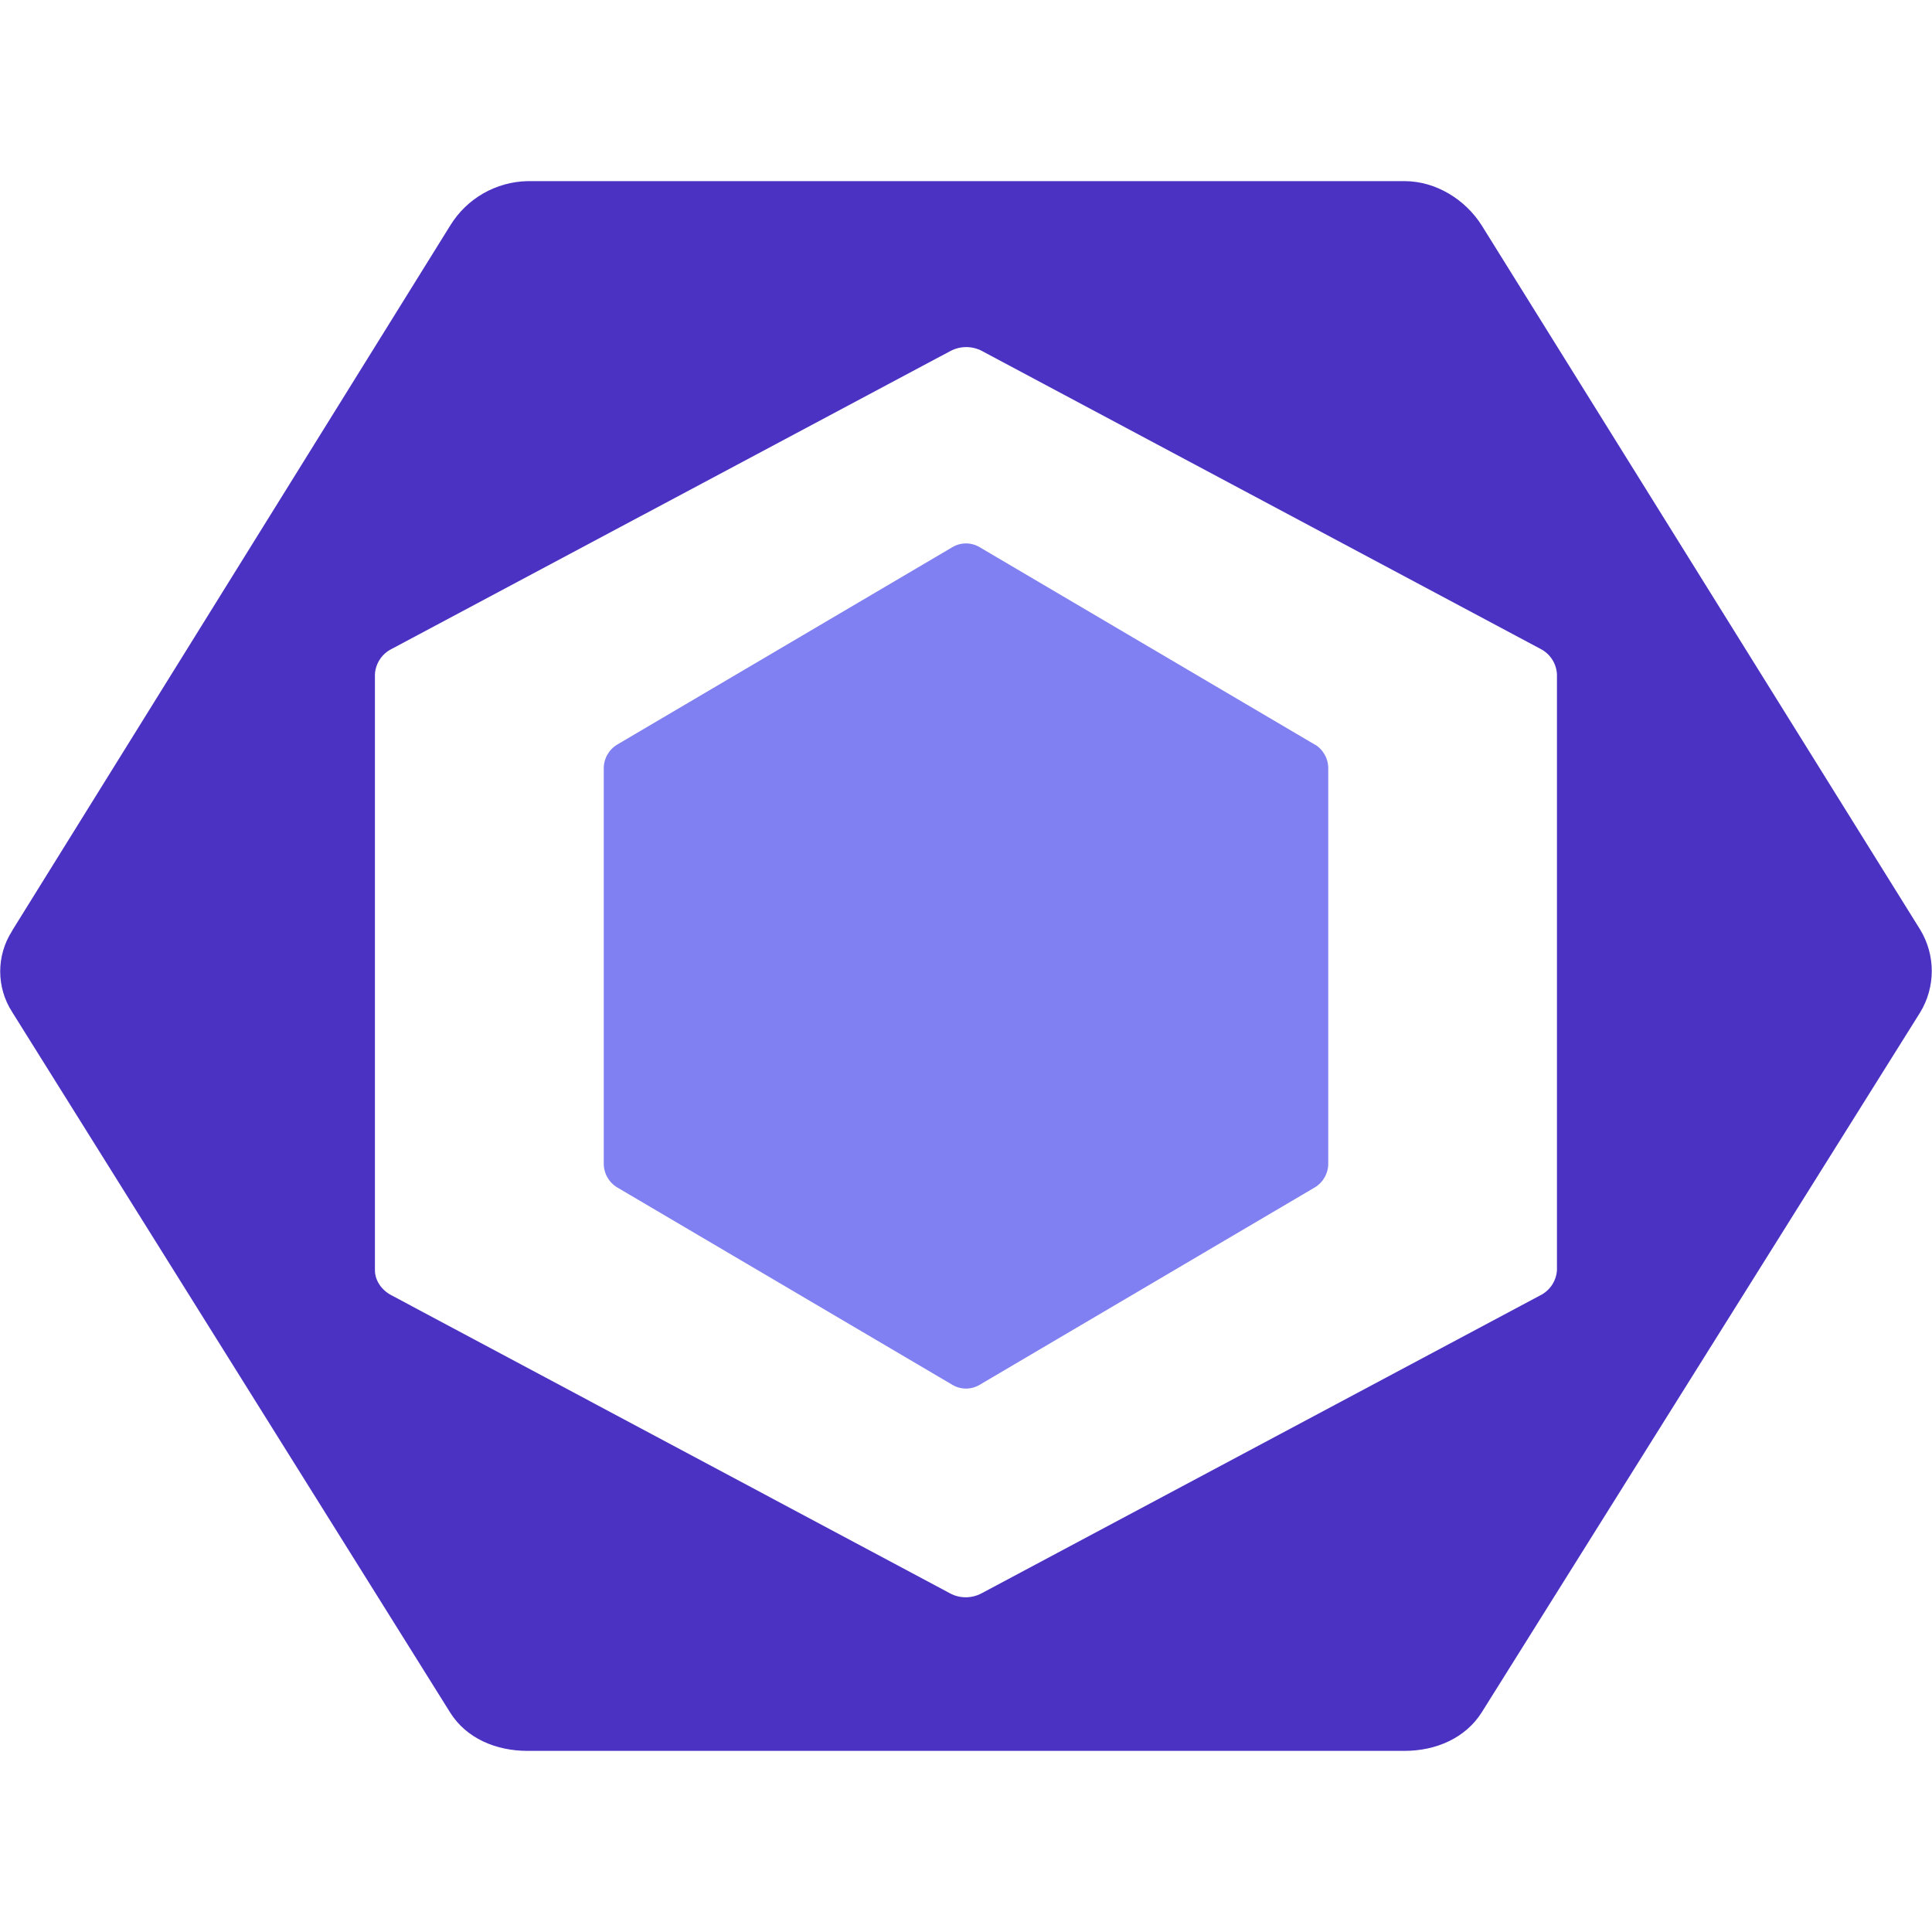
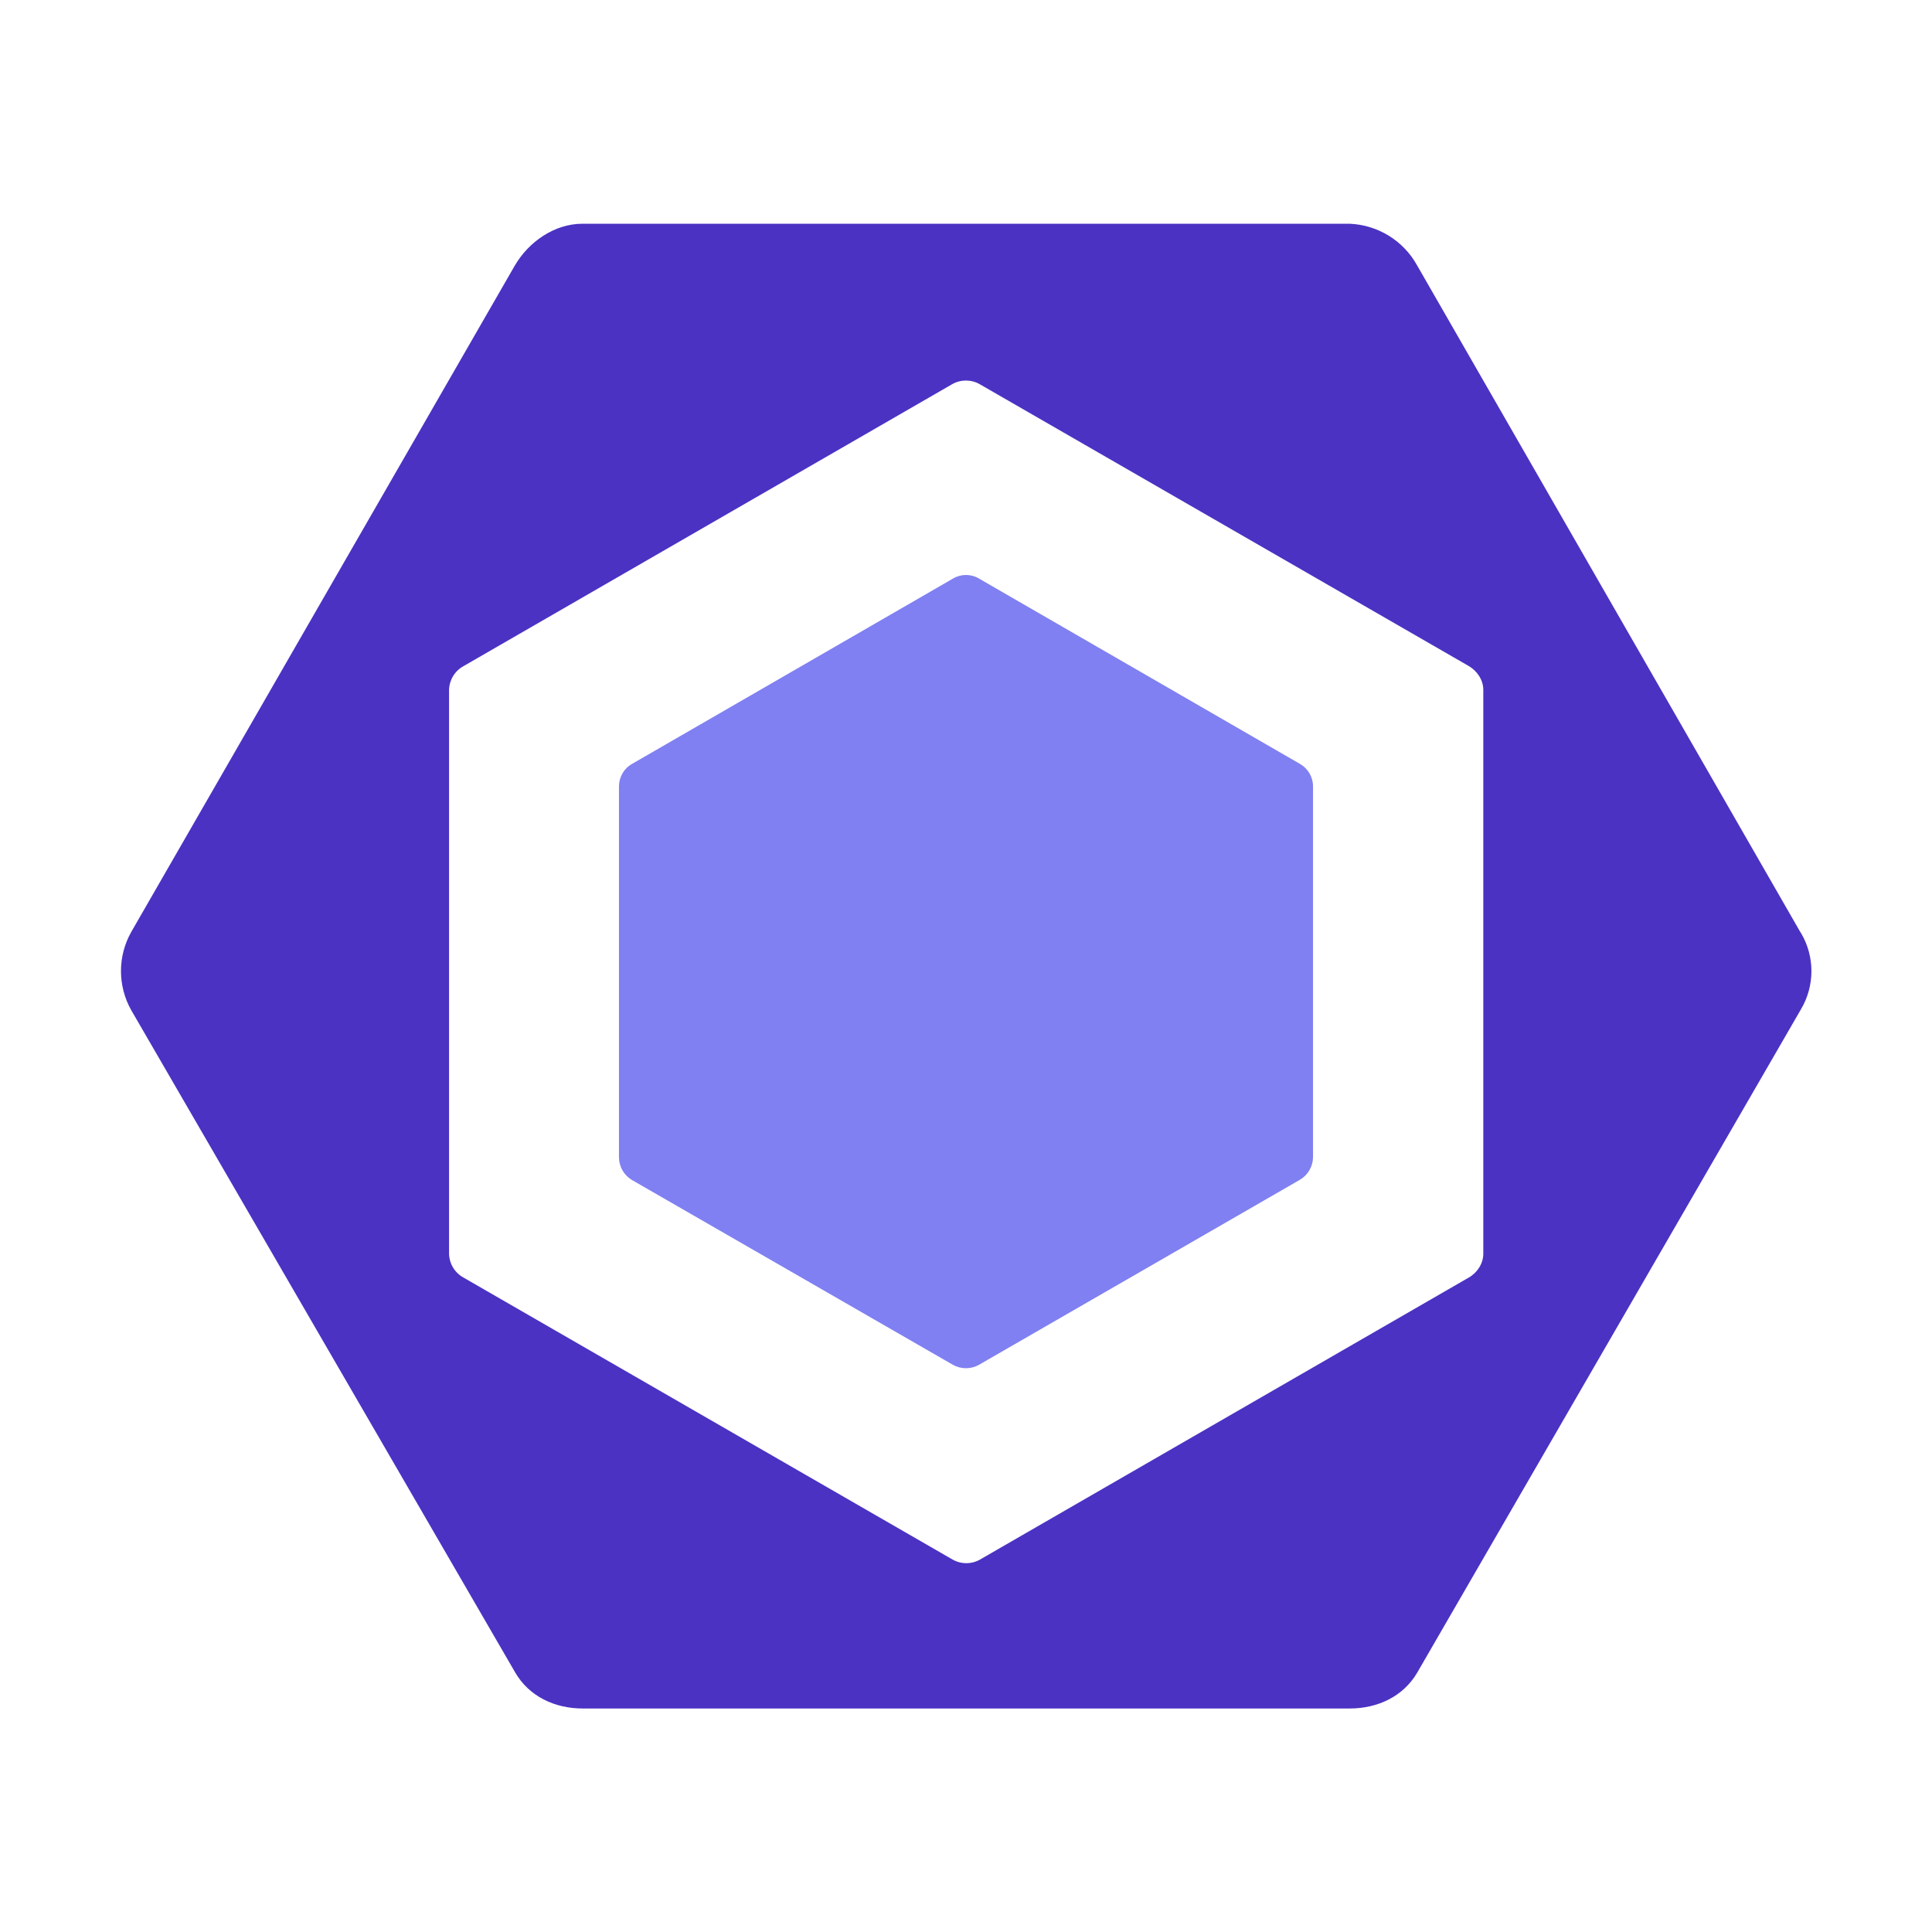
<svg xmlns="http://www.w3.org/2000/svg" width="16" height="16" fill="none">
-   <path fill="#8080F2" d="M10.888 6.166 8.112 4.531a.22.22 0 0 0-.224 0L5.112 6.166A.23.23 0 0 0 5 6.365v3.27a.23.23 0 0 0 .112.199l2.776 1.635a.22.22 0 0 0 .224 0l2.776-1.635A.23.23 0 0 0 11 9.635v-3.27a.23.23 0 0 0-.112-.2z" />
-   <path fill="#4B32C3" d="m.099 7.71 3.63-5.843a.77.77 0 0 1 .64-.367h7.262c.264 0 .507.156.64.367l3.63 5.83a.66.66 0 0 1 0 .689l-3.63 5.795c-.133.211-.376.319-.64.319H4.369c-.264 0-.507-.105-.64-.316L.1 8.38a.62.62 0 0 1 0-.67Zm3.006 2.81c0 .085.056.165.137.207l4.625 2.468c.08.044.181.044.262 0l4.628-2.468a.25.25 0 0 0 .137-.208V5.583a.25.25 0 0 0-.136-.209L8.133 2.907a.28.28 0 0 0-.262 0L3.242 5.375a.25.25 0 0 0-.137.208z" />
+   <path fill="#8080F2" d="m5.233 6.327 2.66-1.536a.21.21 0 0 1 .214 0l2.66 1.536c.066.038.107.109.107.186v3.07a.22.22 0 0 1-.108.187l-2.659 1.533a.22.22 0 0 1-.215 0L5.233 9.772a.22.22 0 0 1-.107-.187V6.513c0-.076.04-.148.107-.186" />
+   <path fill="#4B32C3" d="m14.913 7.725-3.177-5.527a.67.67 0 0 0-.559-.345H4.823c-.23 0-.444.148-.56.347L1.088 7.716a.66.66 0 0 0 0 .652l3.177 5.48c.115.2.328.301.56.301h6.353c.23 0 .444-.099.56-.299l3.176-5.49a.62.62 0 0 0 0-.635m-2.63 2.658c0 .081-.05.157-.12.197l-4.047 2.335a.23.23 0 0 1-.229 0l-4.05-2.335a.23.23 0 0 1-.119-.197v-4.67a.23.23 0 0 1 .119-.196l4.047-2.335a.23.23 0 0 1 .229 0l4.05 2.334c.07.041.12.116.12.197z" />
</svg>
